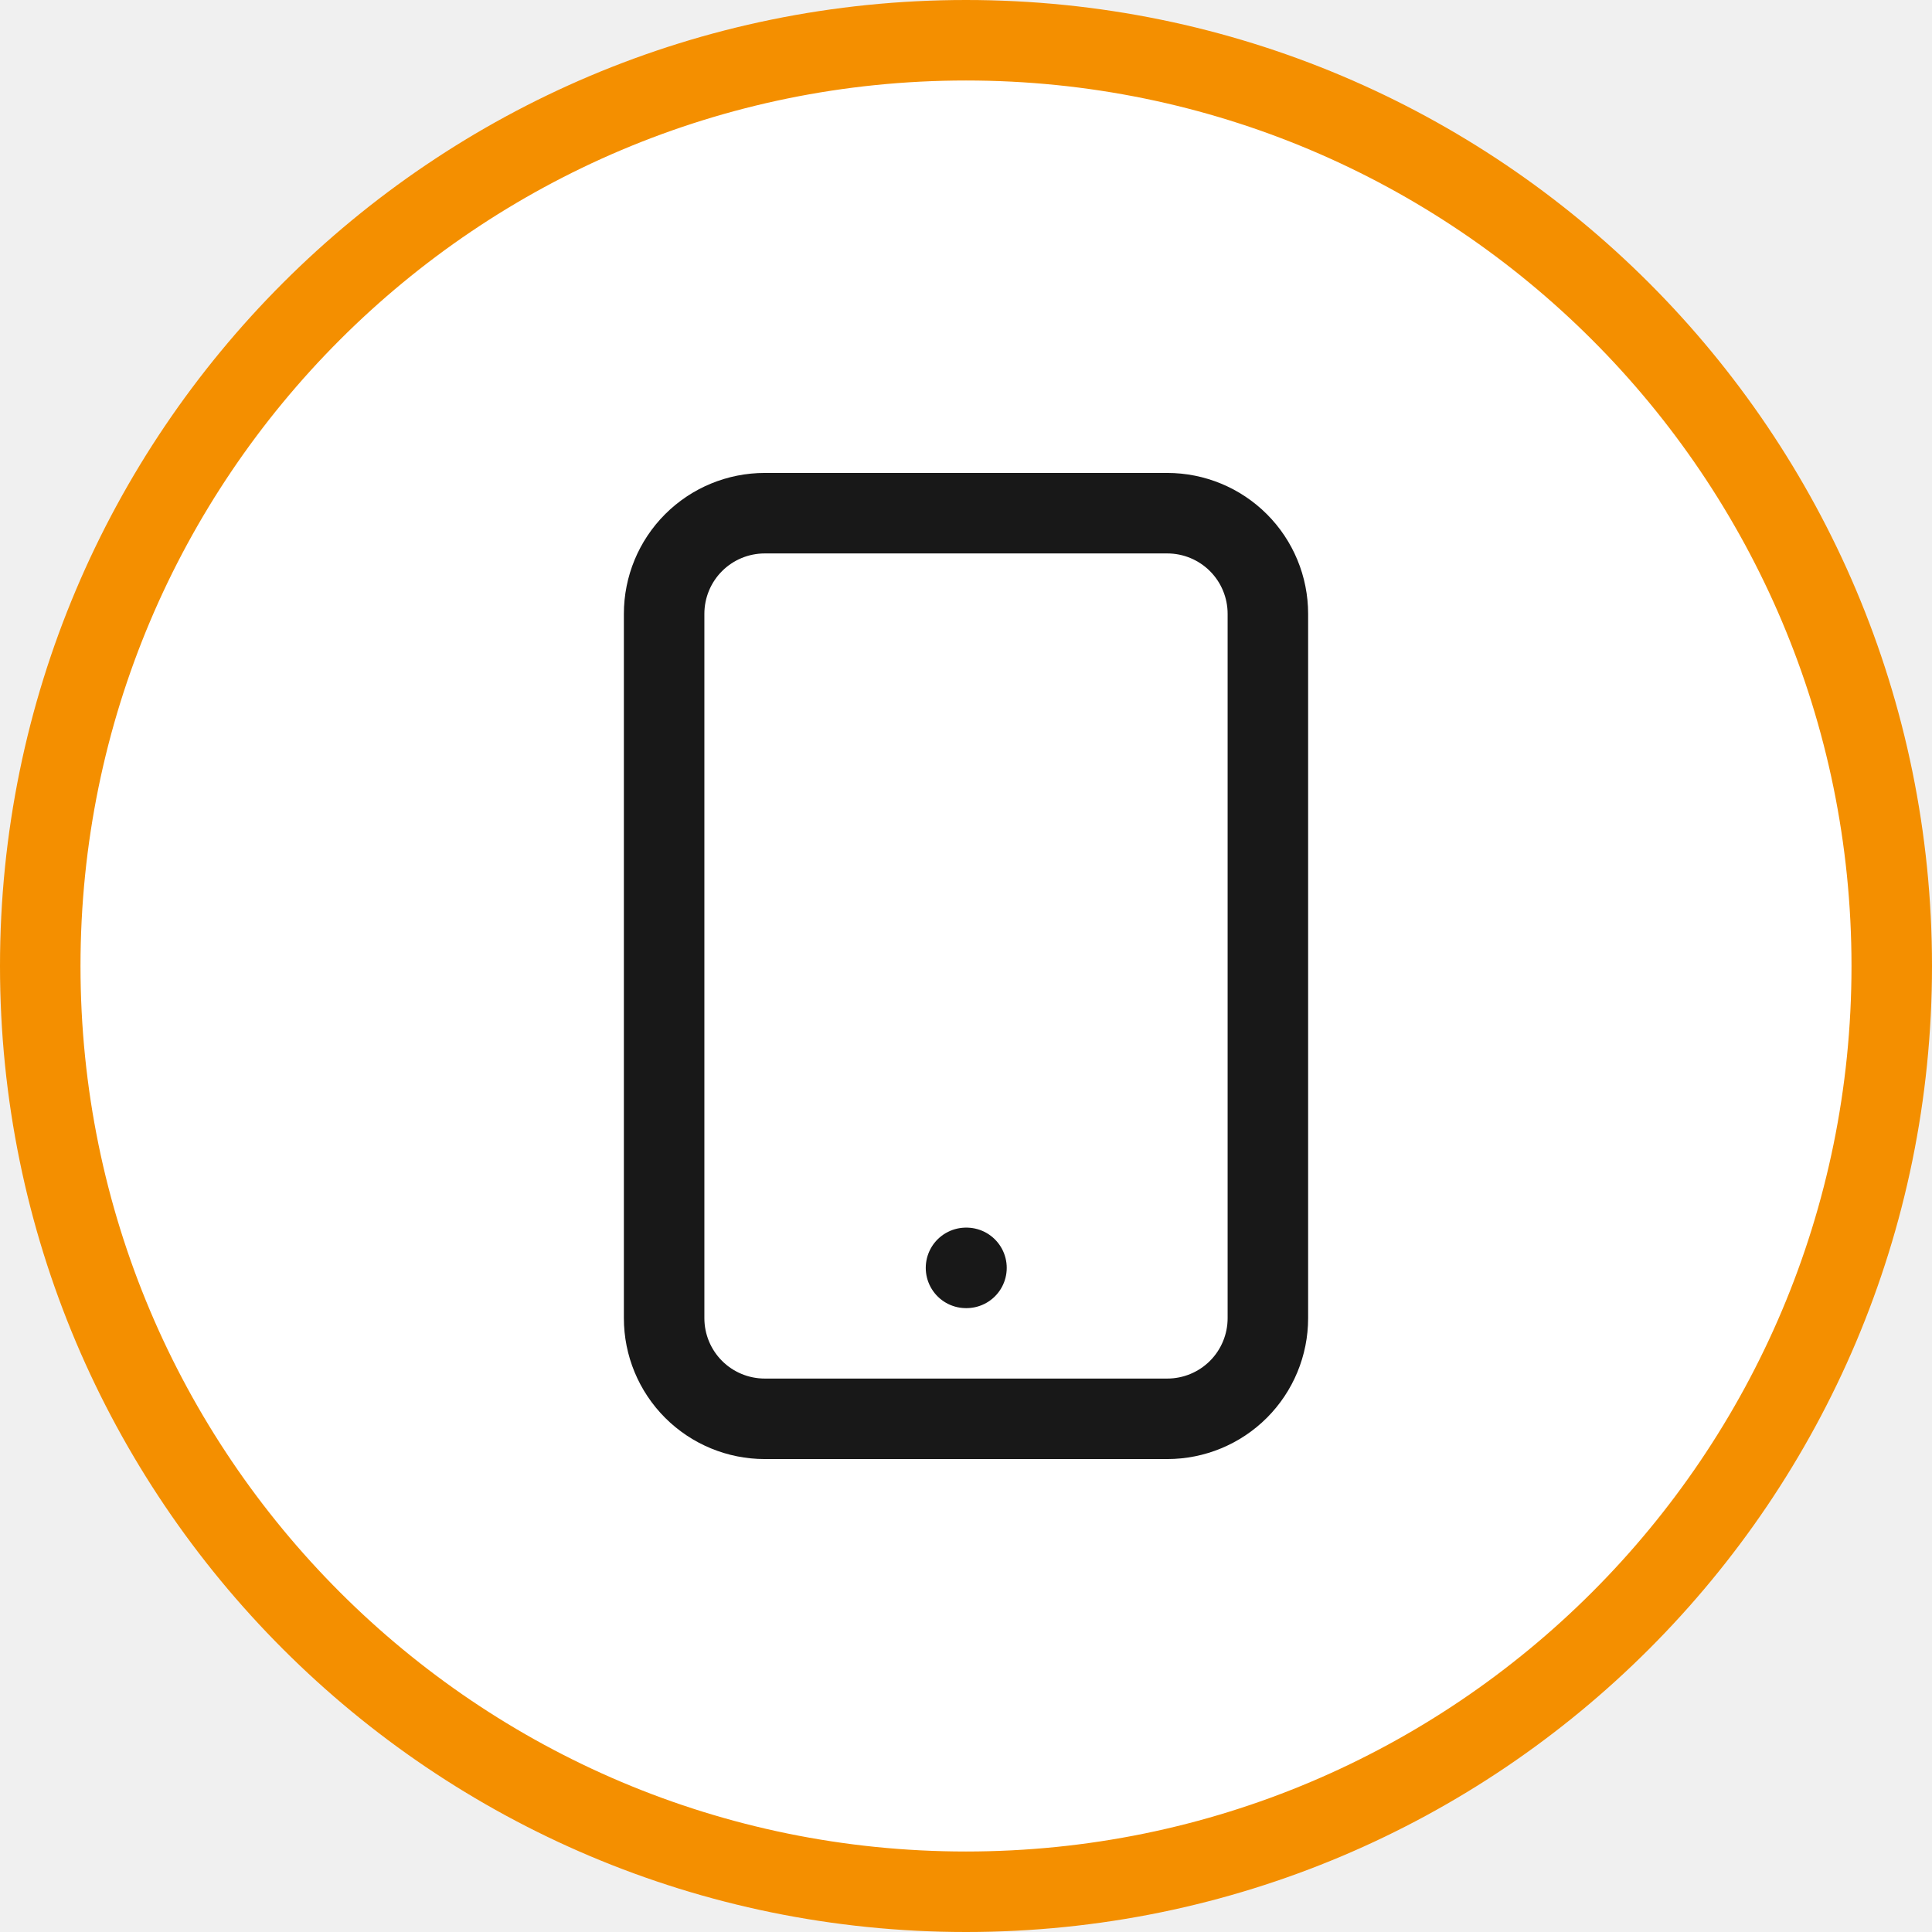
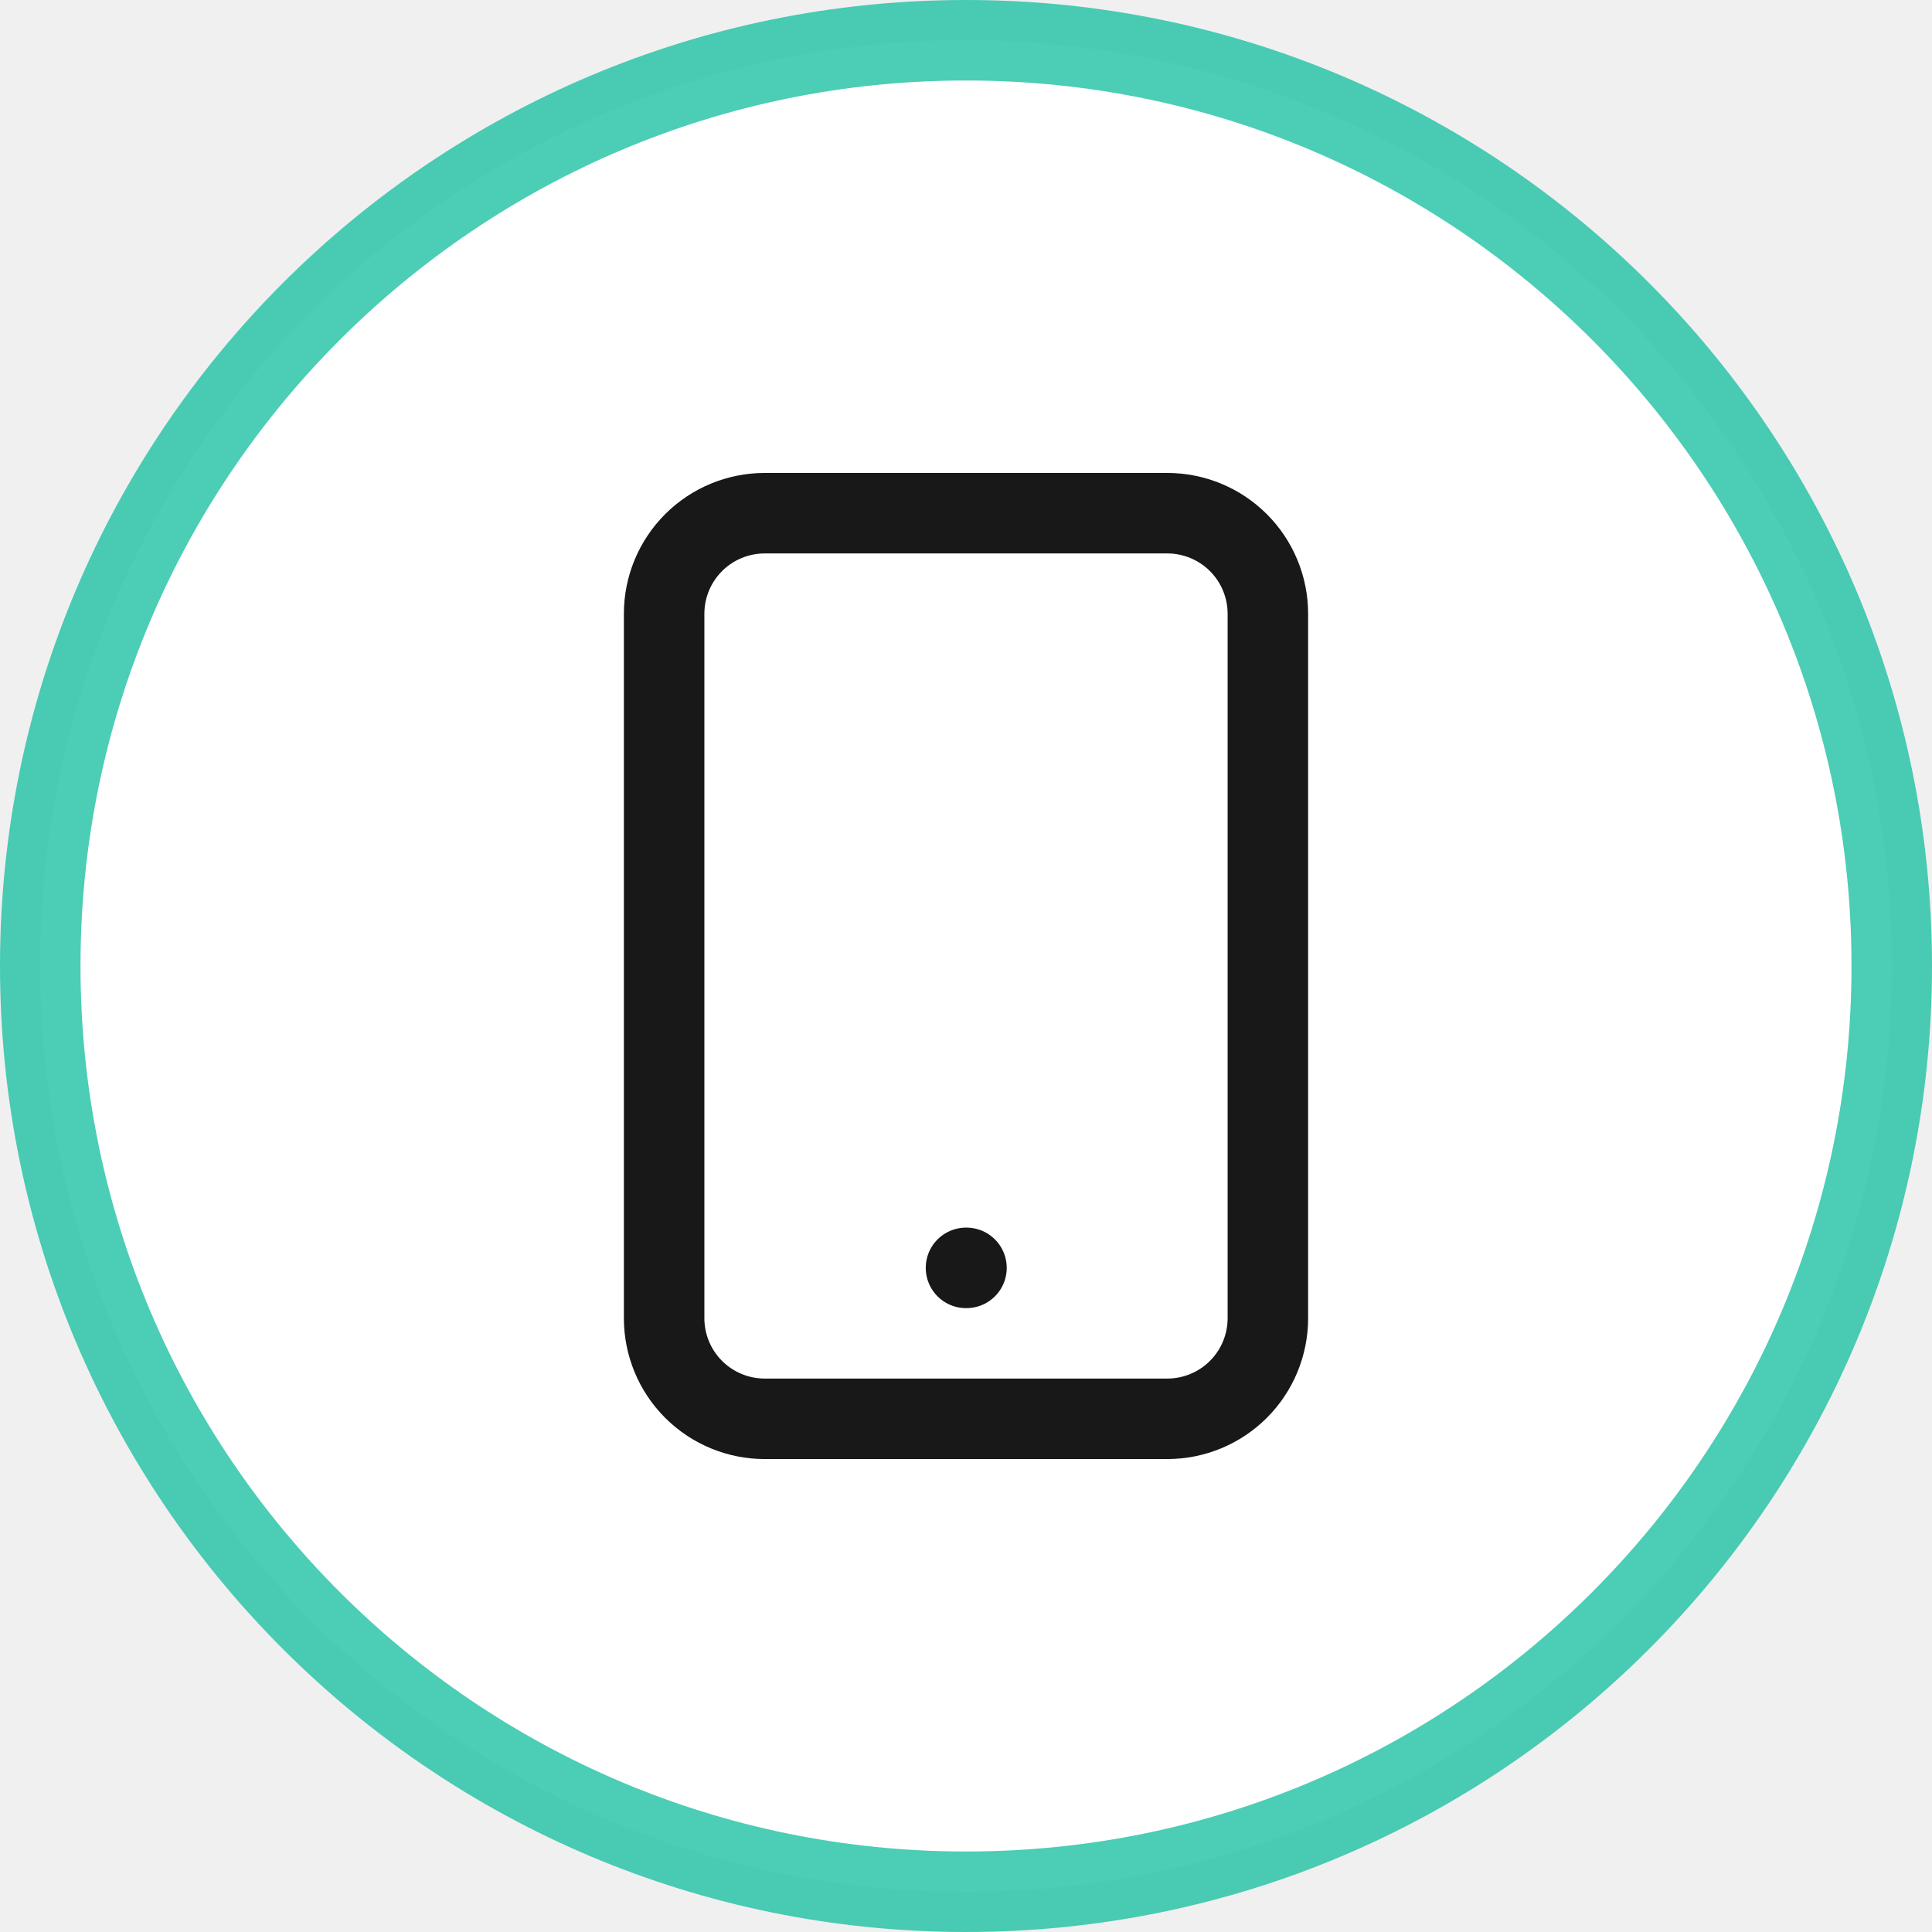
<svg xmlns="http://www.w3.org/2000/svg" width="48" height="48" viewBox="0 0 48 48" fill="none">
-   <circle cx="24" cy="24" r="23" fill="white" stroke="#F48F00" stroke-width="2" />
+   <circle cx="24" cy="24" r="23" fill="white" stroke="#26c2a5d2" stroke-width="2" />
  <path d="M24 31.5H24.012H24ZM19 35.25H29C29.663 35.25 30.299 34.987 30.768 34.518C31.237 34.049 31.5 33.413 31.5 32.75V15.25C31.5 14.587 31.237 13.951 30.768 13.482C30.299 13.013 29.663 12.75 29 12.75H19C18.337 12.75 17.701 13.013 17.232 13.482C16.763 13.951 16.5 14.587 16.5 15.25V32.75C16.5 33.413 16.763 34.049 17.232 34.518C17.701 34.987 18.337 35.25 19 35.25Z" stroke="#181818" stroke-width="2" stroke-linecap="round" stroke-linejoin="round" />
</svg>
